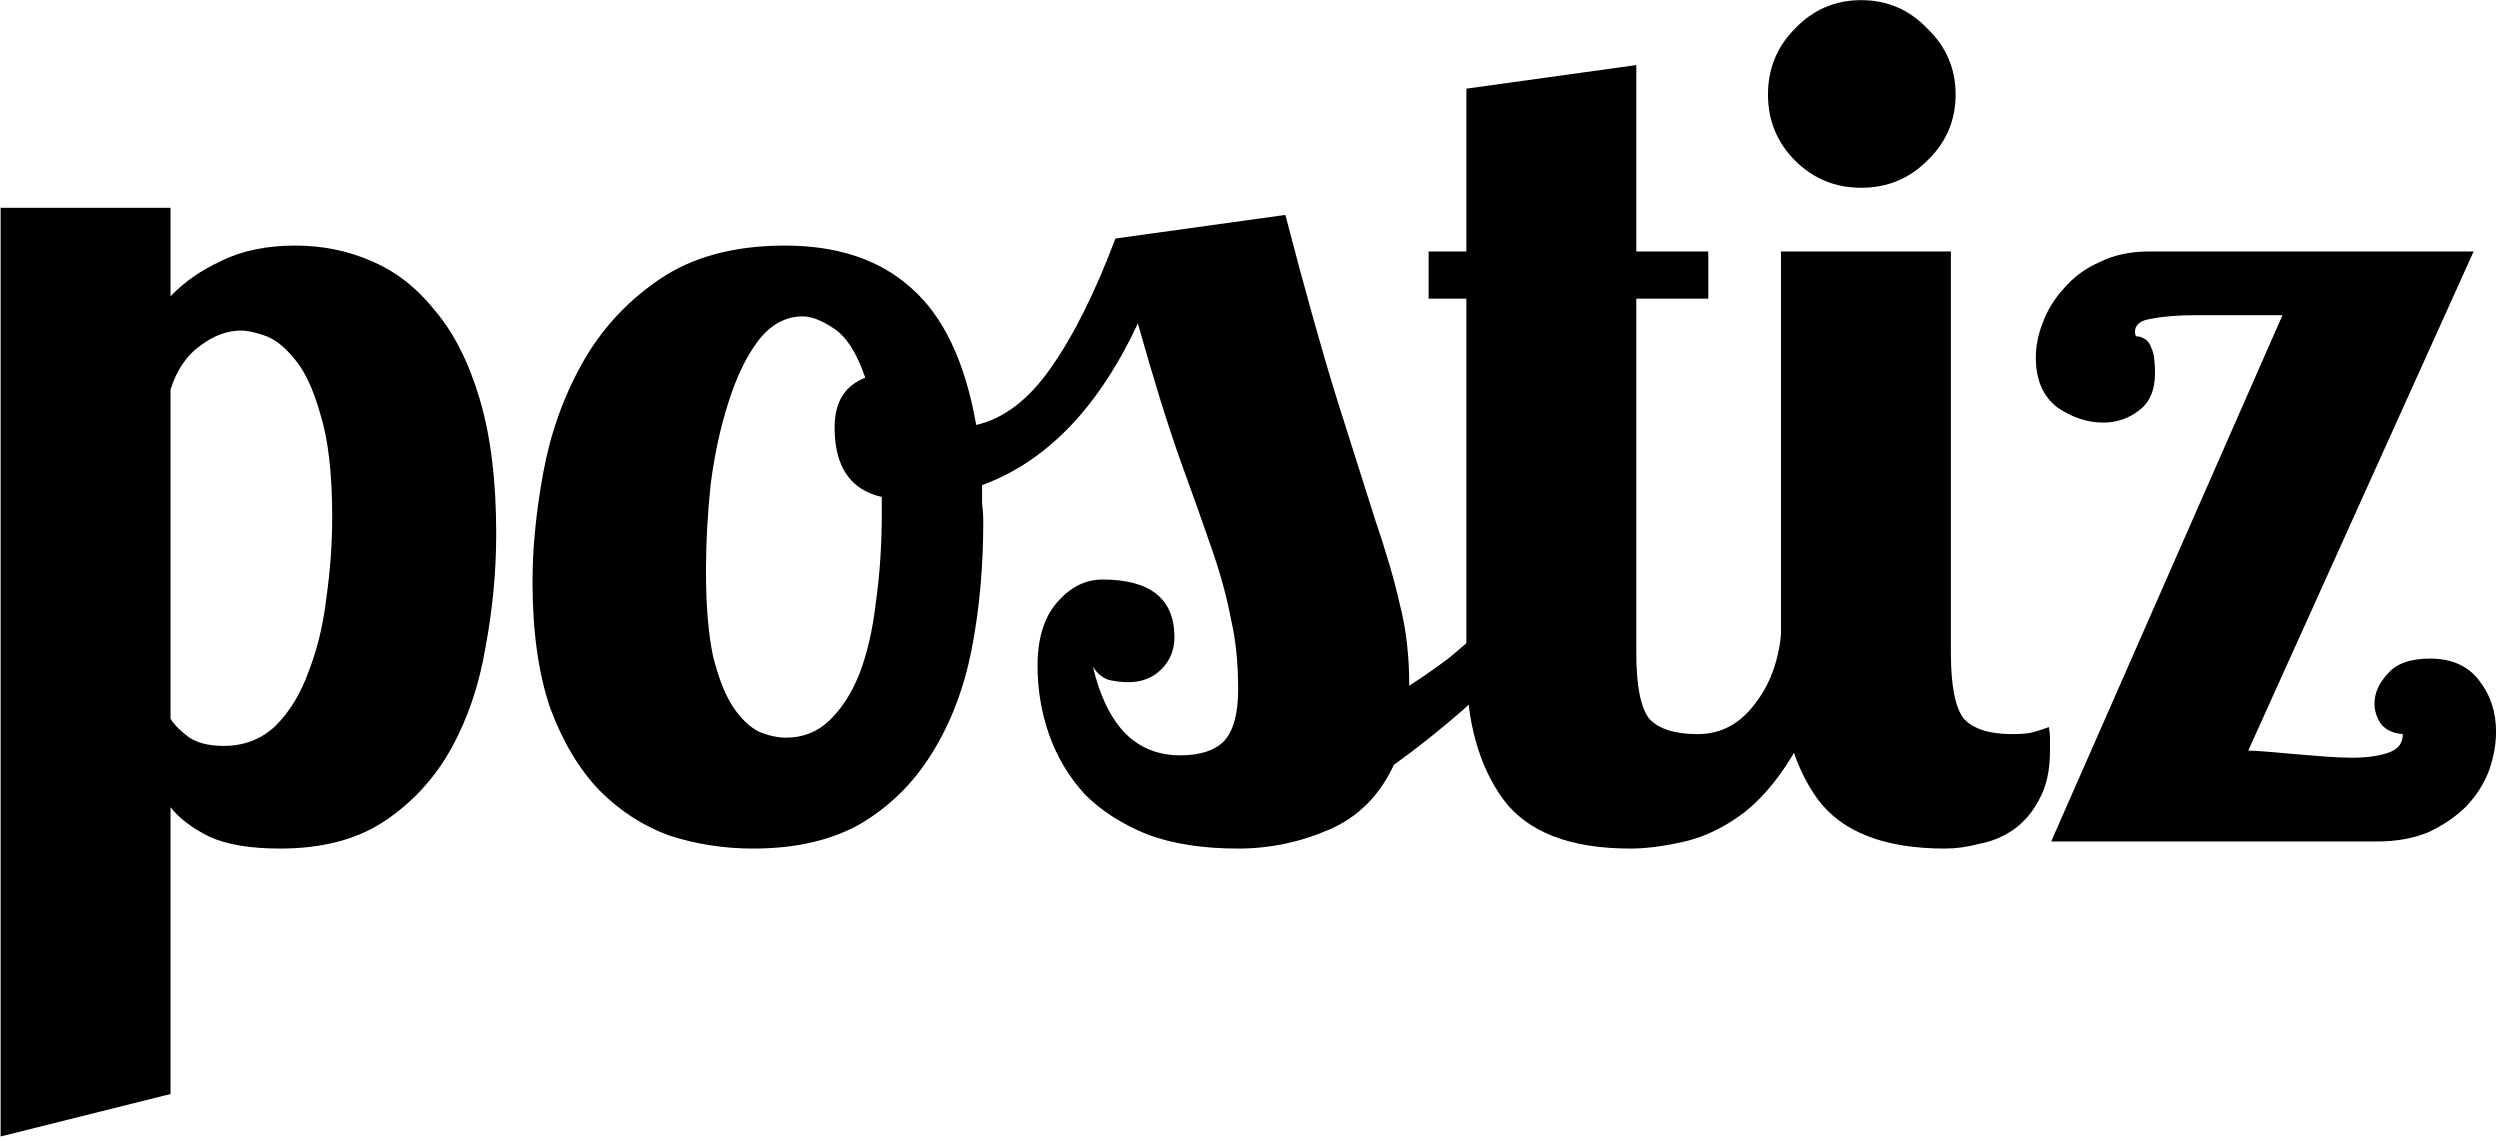
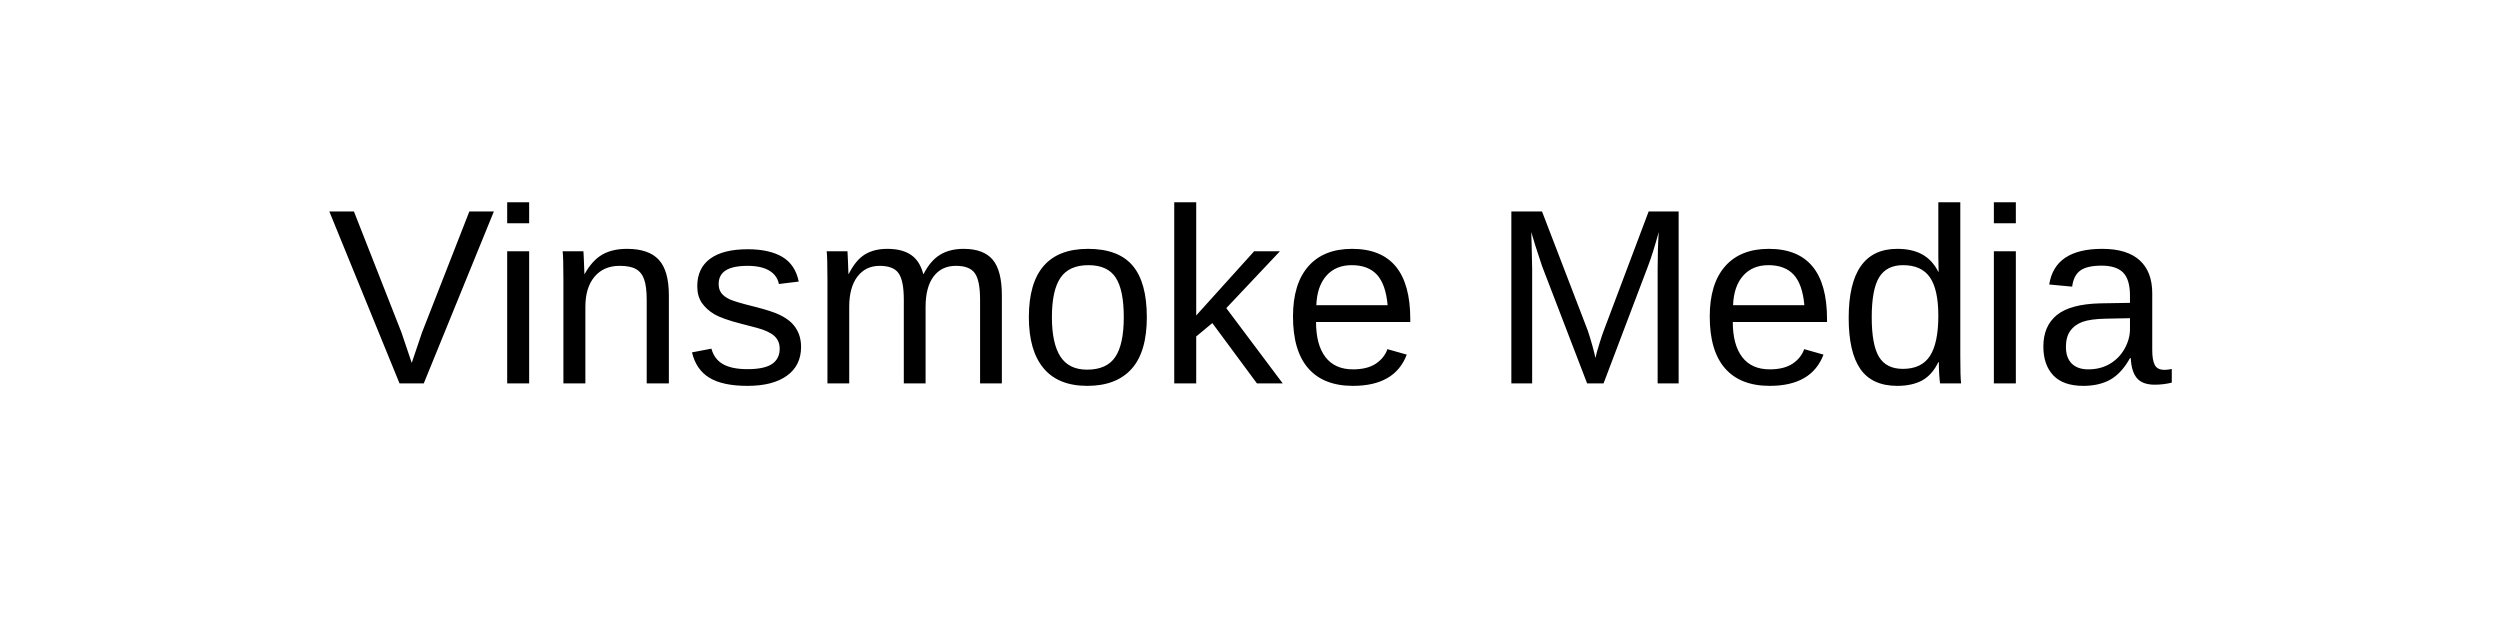
- <svg xmlns="http://www.w3.org/2000/svg" width="366" height="167" viewBox="0 0 366 167" fill="none">
-   <path d="M24.966 30.426V43.383C26.924 41.309 29.4 39.582 32.394 38.2C35.389 36.703 39.016 35.954 43.277 35.954C47.193 35.954 50.878 36.703 54.333 38.2C57.904 39.697 61.013 42.116 63.662 45.456C66.426 48.68 68.614 52.999 70.226 58.412C71.839 63.825 72.645 70.389 72.645 78.105C72.645 83.633 72.127 89.161 71.09 94.689C70.169 100.217 68.499 105.169 66.08 109.546C63.662 113.922 60.38 117.492 56.234 120.256C52.203 122.905 47.136 124.23 41.032 124.23C36.655 124.23 33.2 123.654 30.667 122.502C28.133 121.235 26.233 119.796 24.966 118.183V160.162L0.09 166.381V30.426H24.966ZM32.74 109.2C35.734 109.2 38.268 108.221 40.341 106.264C42.414 104.191 44.026 101.542 45.178 98.317C46.444 95.092 47.308 91.522 47.769 87.607C48.345 83.576 48.633 79.603 48.633 75.687C48.633 69.353 48.057 64.343 46.905 60.657C45.869 56.972 44.602 54.266 43.105 52.538C41.608 50.696 40.11 49.544 38.613 49.083C37.231 48.623 36.137 48.392 35.331 48.392C33.258 48.392 31.242 49.141 29.285 50.638C27.327 52.02 25.887 54.151 24.966 57.03V105.227C25.542 106.148 26.463 107.07 27.73 107.991C28.997 108.797 30.667 109.2 32.74 109.2Z" fill="currentColor" />
-   <path d="M188.176 31.463C191.055 42.519 193.588 51.559 195.777 58.584C197.965 65.495 199.807 71.311 201.305 76.032C202.917 80.754 204.126 84.9 204.932 88.47C205.854 92.04 206.314 96.014 206.314 100.39C208.272 99.123 210.172 97.799 212.015 96.417C213.858 94.92 215.413 93.538 216.679 92.271H223.935C220.825 96.993 217.543 100.908 214.088 104.018C210.633 107.012 207.293 109.661 204.069 111.964C201.996 116.456 198.829 119.623 194.567 121.466C190.306 123.308 185.872 124.23 181.266 124.23C176.083 124.23 171.649 123.539 167.964 122.157C164.279 120.659 161.227 118.702 158.808 116.283C156.505 113.749 154.777 110.87 153.626 107.646C152.474 104.421 151.898 101.023 151.898 97.453C151.898 93.538 152.819 90.486 154.662 88.297C156.62 85.994 158.866 84.843 161.399 84.843C168.424 84.843 171.937 87.664 171.937 93.307C171.937 95.15 171.304 96.705 170.037 97.972C168.77 99.238 167.158 99.872 165.2 99.872C164.278 99.872 163.3 99.757 162.263 99.526C161.342 99.181 160.593 98.547 160.017 97.626C160.939 101.657 162.436 104.824 164.509 107.127C166.697 109.431 169.461 110.582 172.801 110.582C175.68 110.582 177.811 109.891 179.193 108.509C180.575 107.012 181.266 104.478 181.266 100.908C181.266 97.108 180.92 93.71 180.229 90.716C179.653 87.607 178.732 84.209 177.465 80.524C176.198 76.838 174.644 72.462 172.801 67.395C170.958 62.212 168.885 55.533 166.582 47.356C160.823 59.679 153.222 67.567 143.779 71.022C143.779 71.944 143.779 72.865 143.779 73.787C143.894 74.593 143.952 75.457 143.952 76.378C143.952 83.058 143.376 89.334 142.224 95.208C141.072 100.966 139.115 106.033 136.351 110.41C133.702 114.671 130.247 118.068 125.986 120.602C121.724 123.02 116.484 124.23 110.265 124.23C106.004 124.23 101.916 123.596 98 122.329C94.2 120.947 90.802 118.759 87.808 115.765C84.813 112.655 82.395 108.624 80.552 103.672C78.825 98.605 77.961 92.444 77.961 85.188C77.961 80.236 78.479 74.938 79.516 69.295C80.552 63.537 82.453 58.181 85.216 53.229C87.981 48.277 91.723 44.189 96.445 40.964C101.282 37.624 107.444 35.954 114.93 35.954C122.646 35.954 128.807 38.027 133.414 42.173C138.136 46.319 141.303 52.999 142.915 62.212C146.946 61.291 150.574 58.527 153.798 53.92C157.138 49.198 160.305 42.864 163.3 34.918L188.176 31.463ZM115.102 107.991C117.521 107.991 119.594 107.185 121.321 105.573C123.164 103.845 124.661 101.542 125.813 98.663C126.964 95.668 127.771 92.156 128.231 88.125C128.807 84.094 129.095 79.718 129.095 74.996V72.75C124.488 71.713 122.185 68.316 122.185 62.558C122.185 58.872 123.682 56.454 126.677 55.302C125.41 51.617 123.855 49.198 122.012 48.047C120.285 46.895 118.788 46.319 117.521 46.319C114.987 46.319 112.799 47.529 110.956 49.947C109.229 52.25 107.789 55.245 106.638 58.93C105.486 62.5 104.622 66.473 104.046 70.85C103.586 75.226 103.355 79.43 103.355 83.46C103.355 88.643 103.701 92.847 104.392 96.071C105.198 99.296 106.177 101.772 107.329 103.5C108.48 105.227 109.747 106.436 111.129 107.127C112.511 107.703 113.835 107.991 115.102 107.991Z" fill="currentColor" />
-   <path d="M239.554 9.523V36.818H250.092V43.728H239.554V95.553C239.554 100.39 240.187 103.615 241.454 105.227C242.836 106.724 245.197 107.473 248.537 107.473C251.877 107.473 254.641 106.033 256.829 103.154C259.132 100.275 260.457 96.647 260.802 92.271H268.058C267.136 99.296 265.524 104.939 263.221 109.2C260.917 113.346 258.326 116.571 255.447 118.874C252.568 121.062 249.631 122.502 246.637 123.193C243.642 123.884 240.993 124.23 238.69 124.23C229.822 124.23 223.603 121.811 220.033 116.974C216.463 112.022 214.678 105.515 214.678 97.453V43.728H209.15V36.818H214.678V12.979L239.554 9.523Z" fill="currentColor" />
-   <path d="M258.833 13.842C258.833 10.042 260.158 6.817 262.806 4.168C265.455 1.404 268.68 0.022 272.48 0.022C276.281 0.022 279.506 1.404 282.154 4.168C284.918 6.817 286.3 10.042 286.3 13.842C286.3 17.643 284.918 20.867 282.154 23.516C279.506 26.165 276.281 27.489 272.48 27.489C268.68 27.489 265.455 26.165 262.806 23.516C260.158 20.867 258.833 17.643 258.833 13.842ZM285.609 36.818V95.553C285.609 100.39 286.243 103.615 287.51 105.227C288.892 106.724 291.253 107.473 294.592 107.473C296.09 107.473 297.184 107.358 297.875 107.127C298.681 106.897 299.372 106.667 299.948 106.436C300.063 107.012 300.12 107.588 300.12 108.164C300.12 108.74 300.12 109.315 300.12 109.891C300.12 112.77 299.602 115.131 298.566 116.974C297.644 118.817 296.377 120.314 294.765 121.466C293.268 122.502 291.598 123.193 289.755 123.539C288.028 123.999 286.358 124.23 284.746 124.23C275.878 124.23 269.659 121.811 266.089 116.974C262.518 112.022 260.733 105.515 260.733 97.453V36.818H285.609ZM351.773 107.473C350.391 107.358 349.354 106.897 348.663 106.091C347.972 105.169 347.627 104.133 347.627 102.981C347.627 101.484 348.26 100.045 349.527 98.663C350.794 97.165 352.867 96.417 355.746 96.417C358.971 96.417 361.389 97.511 363.001 99.699C364.614 101.772 365.42 104.248 365.42 107.127C365.42 108.97 365.074 110.87 364.383 112.828C363.692 114.671 362.598 116.398 361.101 118.011C359.604 119.508 357.761 120.775 355.573 121.811C353.385 122.732 350.851 123.193 347.972 123.193H300.293L334.152 46.147H321.369C318.835 46.147 316.704 46.319 314.977 46.665C313.365 46.895 312.558 47.529 312.558 48.565C312.558 49.026 312.674 49.256 312.904 49.256C313.249 49.256 313.595 49.371 313.94 49.602C314.401 49.832 314.747 50.292 314.977 50.983C315.322 51.675 315.495 52.884 315.495 54.611C315.495 57.145 314.689 58.988 313.077 60.139C311.579 61.291 309.852 61.867 307.894 61.867C305.591 61.867 303.345 61.118 301.157 59.621C299.084 58.009 298.047 55.59 298.047 52.365C298.047 50.638 298.393 48.91 299.084 47.183C299.775 45.34 300.811 43.67 302.193 42.173C303.575 40.561 305.303 39.294 307.376 38.373C309.449 37.336 311.867 36.818 314.631 36.818H362.138L329.142 109.891C329.833 109.891 330.812 109.949 332.079 110.064C333.346 110.179 334.67 110.294 336.052 110.41C337.55 110.525 338.989 110.64 340.371 110.755C341.868 110.87 343.193 110.928 344.344 110.928C346.417 110.928 348.145 110.697 349.527 110.237C351.024 109.776 351.773 108.855 351.773 107.473Z" fill="currentColor" />
+ <svg xmlns="http://www.w3.org/2000/svg" viewBox="0 0 400 100">
+   <text x="50%" y="50%" dominant-baseline="middle" text-anchor="middle" font-family="Arial, sans-serif" font-size="40" fill="#000000">Vinsmoke Media</text>
</svg>
